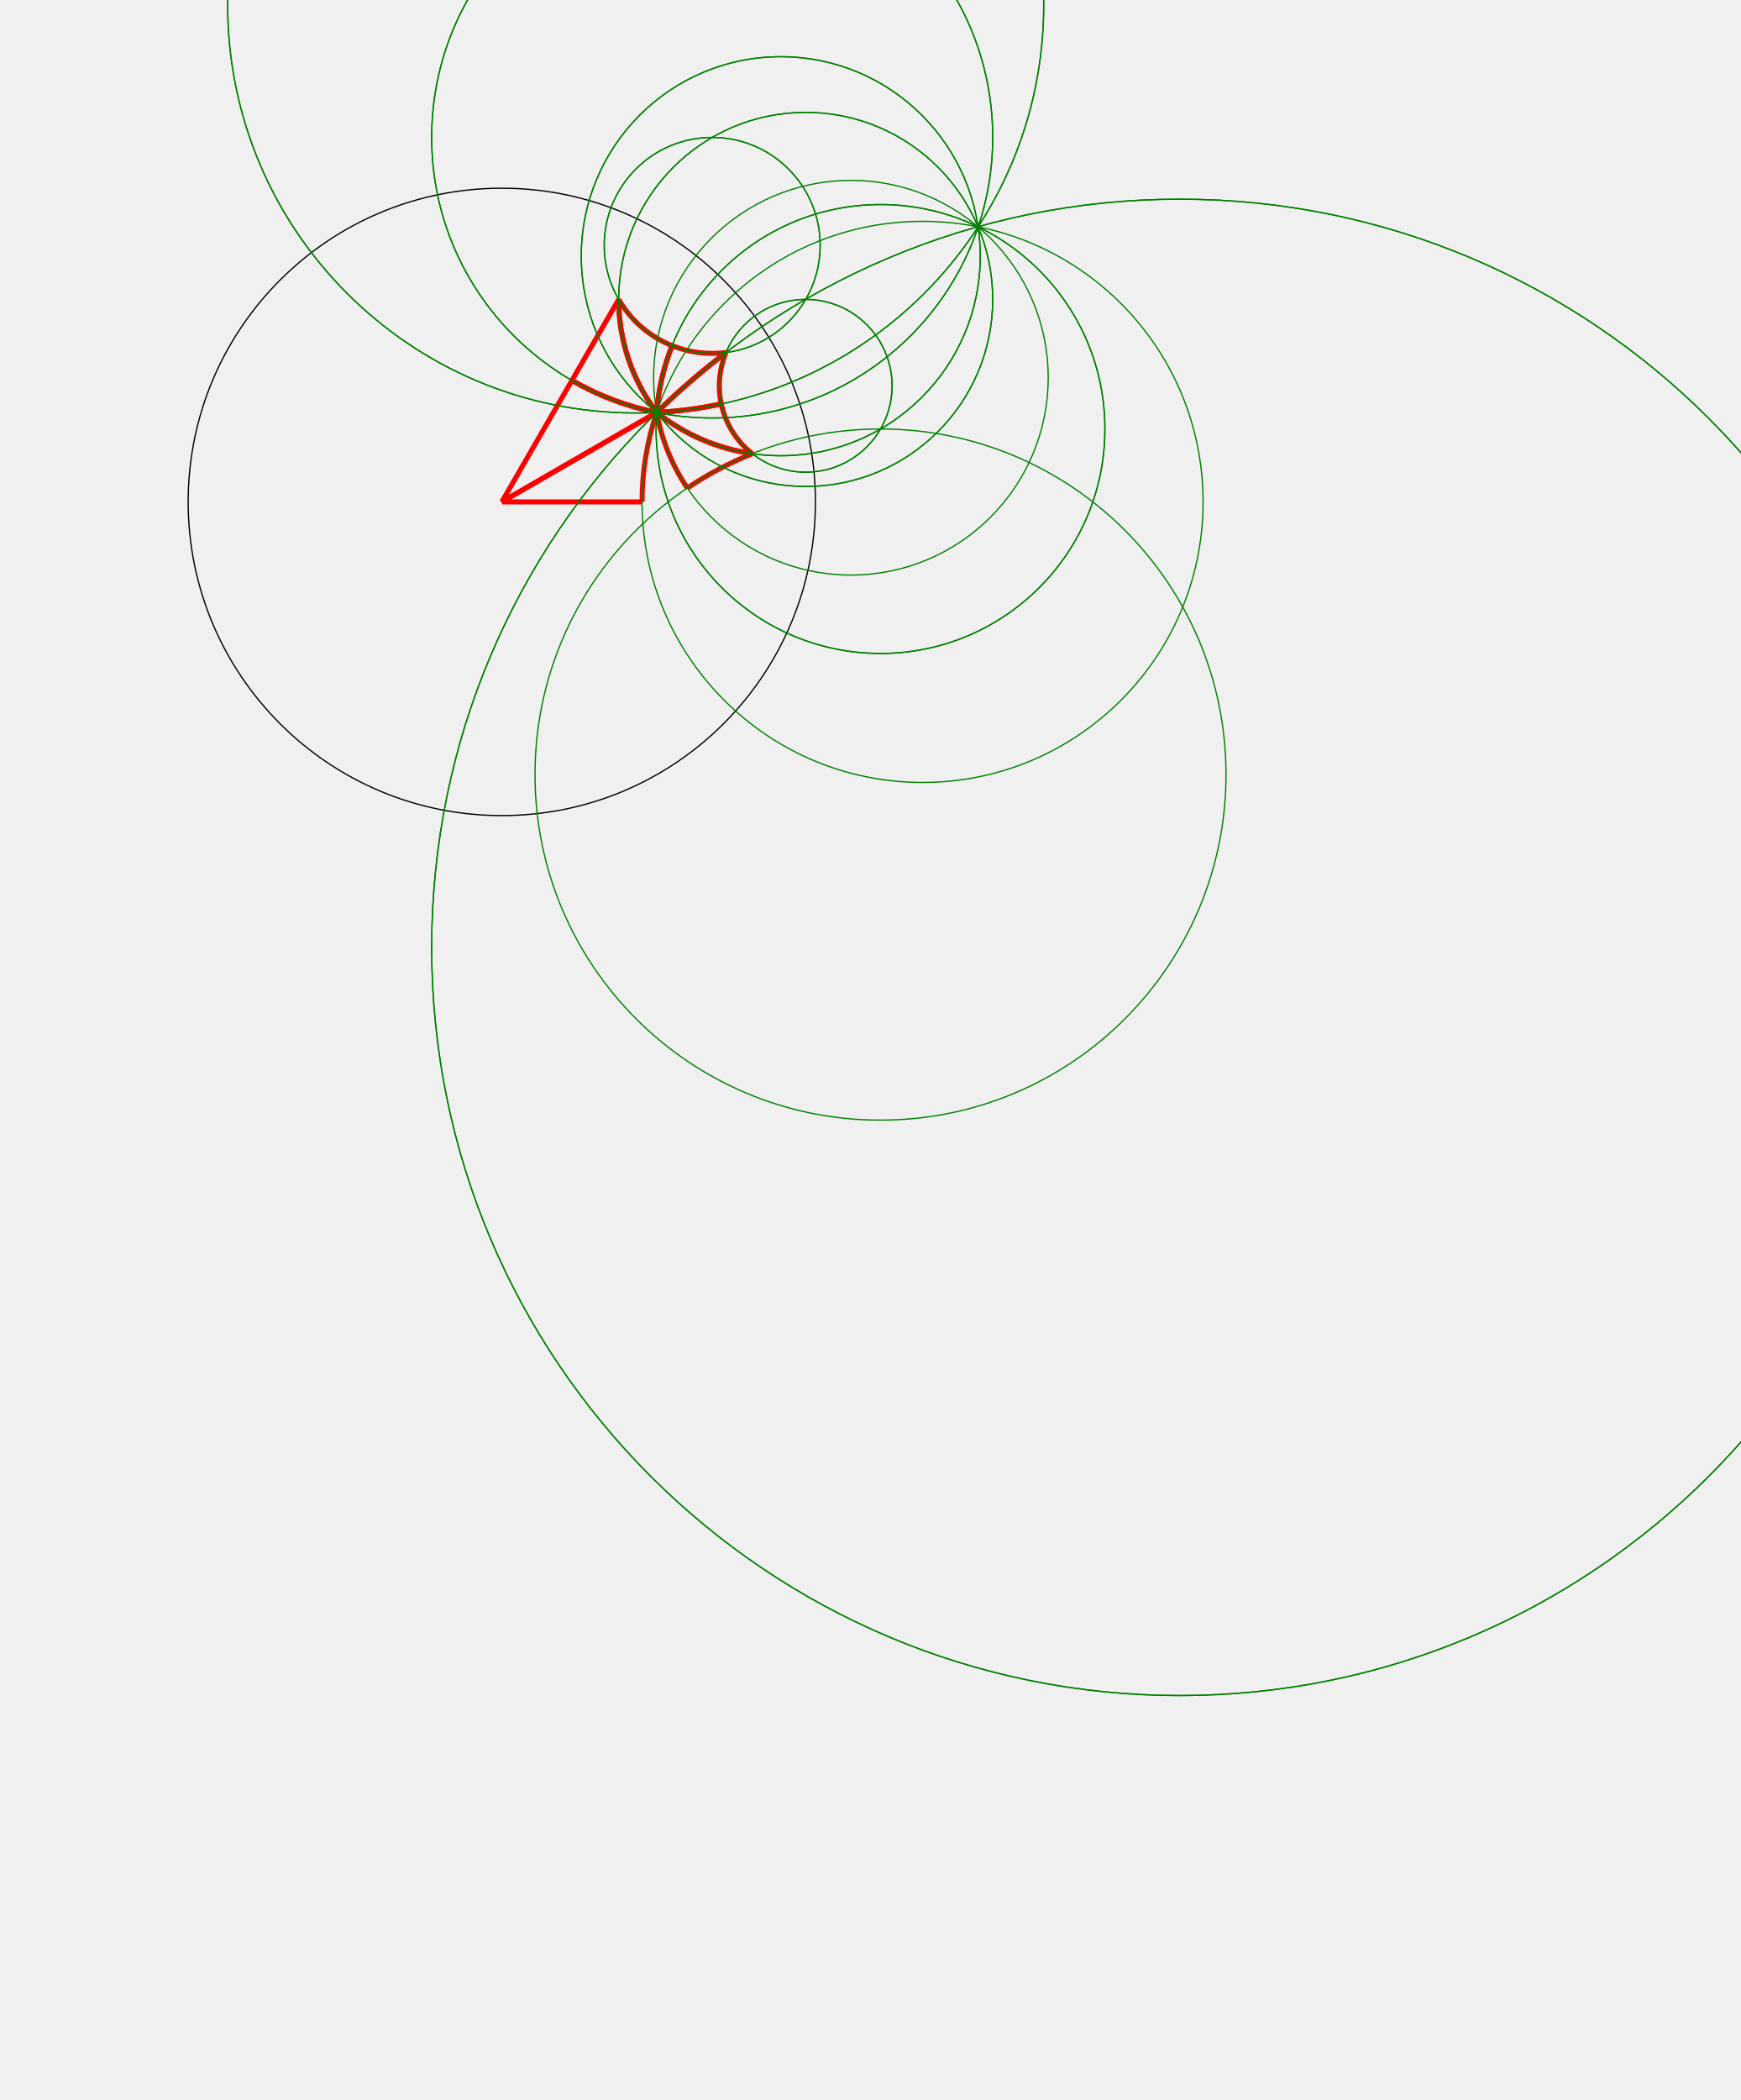
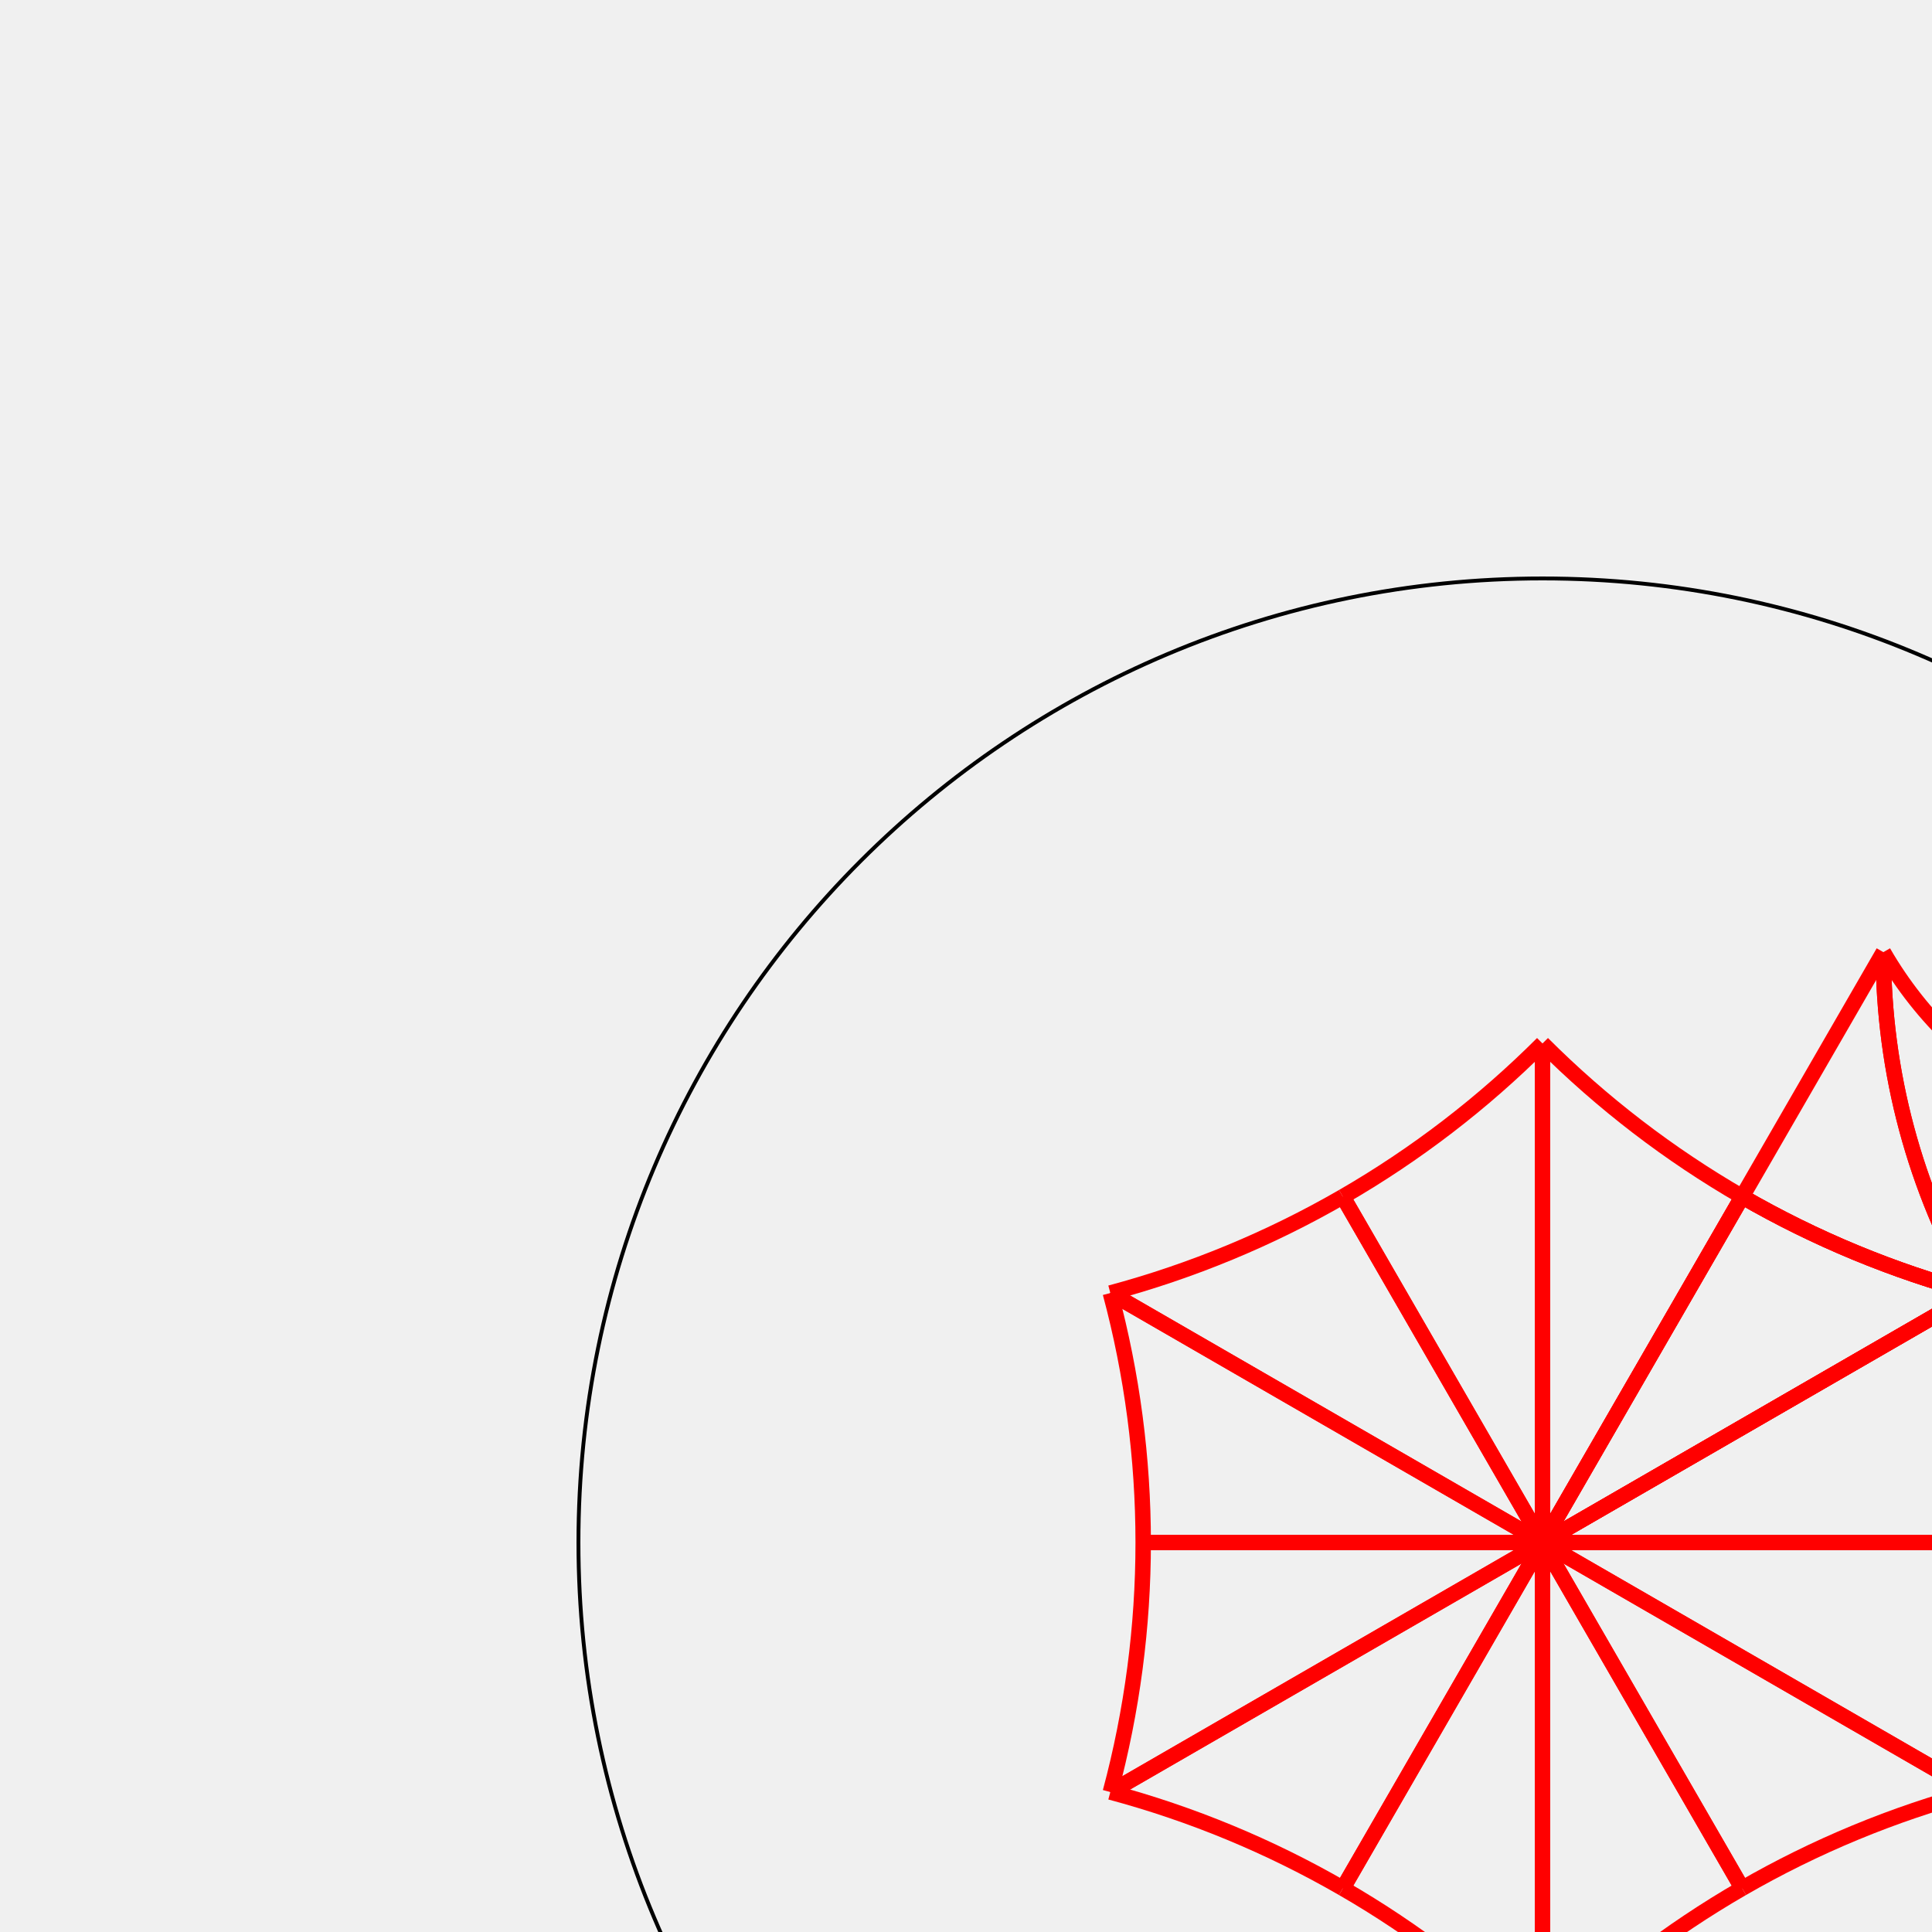
<svg xmlns="http://www.w3.org/2000/svg" baseProfile="full" fill="white" fill-opacity="0" height="100%" version="1.1" width="100%">
  <defs />
  <circle cx="400" cy="400" fill="white" fill-opacity="0" id="boundary_circle" r="250" stroke="black" stroke-width="1" />
  <g id="rotated_triangle" stroke="red" stroke-width="4">
-     <line x1="400" x2="523.471" y1="400" y2="328.714" />
-     <path d="m 523.471 328.714 A 223.607 223.607 0 0,0 511.803 400.0" />
-     <line x1="400" x2="511.803" y1="400" y2="400.0" />
-     <line x1="400.0" x2="523.471" y1="400.0" y2="328.714" />
-     <path d="m 523.471 328.714 A 223.607 223.607 0 0,1 455.902 303.175" />
-     <line x1="400.0" x2="455.902" y1="400.0" y2="303.175" />
-     <path d="m 493.169 238.626 A 149.071 149.071 0 0,0 523.471 328.714" />
-     <path d="m 523.471 328.714 A 223.607 223.607 0 0,1 455.902 303.175" />
-     <line x1="493.169" x2="455.902" y1="238.626" y2="303.175" />
-     <path d="m 493.169 238.626 A 149.071 149.071 0 0,0 523.471 328.714" />
-     <path d="m 523.471 328.714 A 178.885 178.885 0 0,1 535.761 275.511" />
-     <path d="m 493.169 238.626 A 86.066 86.066 0 0,0 535.761 275.511" />
-     <path d="m 578.702 280.953 A 596.285 596.285 0 0,0 523.471 328.714" />
-     <path d="m 523.471 328.714 A 178.885 178.885 0 0,1 535.761 275.511" />
-     <path d="m 578.702 280.953 A 86.066 86.066 0 0,1 535.761 275.511" />
-     <path d="m 578.702 280.953 A 596.285 596.285 0 0,0 523.471 328.714" />
-     <path d="m 523.471 328.714 A 325.246 325.246 0 0,0 574.918 321.916" />
-     <path d="m 578.702 280.953 A 68.853 68.853 0 0,0 574.918 321.916" />
-     <path d="m 599.649 361.578 A 159.009 159.009 0 0,1 523.471 328.714" />
-     <path d="m 523.471 328.714 A 325.246 325.246 0 0,0 574.918 321.916" />
-     <path d="m 599.649 361.578 A 68.853 68.853 0 0,1 574.918 321.916" />
-     <path d="m 599.649 361.578 A 159.009 159.009 0 0,1 523.471 328.714" />
-     <path d="m 523.471 328.714 A 157.262 157.262 0 0,0 547.892 388.969" />
-     <path d="m 599.649 361.578 A 275.412 275.412 0 0,0 547.892 388.969" />
+     <line x1="400" x2="512.072" y1="400" y2="335.295" />
+     <path d="m 512.072 335.295 A 250 250 0 0,0 503.553 400" />
+     <line x1="400" x2="503.553" y1="400" y2="400" />
+     <line x1="400.0" x2="512.072" y1="400.0" y2="335.295" />
+     <path d="m 512.072 335.295 A 250 250 0 0,1 451.777 310.32" />
+     <line x1="400.0" x2="451.777" y1="400.0" y2="310.32" />
+     <path d="m 488.388 246.907 A 176.777 176.777 0 0,0 512.072 335.295" />
+     <path d="m 512.072 335.295 A 250 250 0 0,1 451.777 310.32" />
+     <line x1="488.388" x2="451.777" y1="246.907" y2="310.32" />
+     <path d="m 488.388 246.907 A 176.777 176.777 0 0,0 512.072 335.295" />
+     <path d="m 512.072 335.295 A 250 250 0 0,1 530.602 286.895" />
+     <path d="m 488.388 246.907 A 102.062 102.062 0 0,0 530.602 286.895" />
+     <line x1="576.777" x2="512.072" y1="297.938" y2="335.295" />
+     <path d="m 512.072 335.295 A 250 250 0 0,1 530.602 286.895" />
+     <path d="m 576.777 297.938 A 102.062 102.062 0 0,1 530.602 286.895" />
+     <line x1="576.777" x2="512.072" y1="297.938" y2="335.295" />
+     <path d="m 512.072 335.295 A 250 250 0 0,0 563.252 343.448" />
+     <path d="m 576.777 297.938 A 102.062 102.062 0 0,0 563.252 343.448" />
+     <path d="m 576.777 400 A 176.777 176.777 0 0,1 512.072 335.295" />
+     <path d="m 512.072 335.295 A 250 250 0 0,0 563.252 343.448" />
+     <path d="m 576.777 400 A 102.062 102.062 0 0,1 563.252 343.448" />
+     <path d="m 576.777 400 A 176.777 176.777 0 0,1 512.072 335.295" />
+     <path d="m 512.072 335.295 A 250 250 0 0,0 503.553 400" />
+     <line x1="576.777" x2="503.553" y1="400" y2="400" />
+     <line x1="400" x2="512.072" y1="400" y2="335.295" />
+     <path d="m 512.072 335.295 A 250 250 0 0,0 503.553 400" />
+     <line x1="400" x2="503.553" y1="400" y2="400" />
+     <line x1="400.0" x2="512.072" y1="400.0" y2="335.295" />
+     <path d="m 512.072 335.295 A 250 250 0 0,1 451.777 310.32" />
+     <line x1="400.0" x2="451.777" y1="400.0" y2="310.32" />
+     <line x1="400.0" x2="400" y1="400.0" y2="270.59" />
+     <path d="m 400 270.59 A 250 250 0 0,0 451.777 310.32" />
+     <line x1="400.0" x2="451.777" y1="400.0" y2="310.32" />
+     <line x1="400.0" x2="400" y1="400.0" y2="270.59" />
+     <path d="m 400 270.59 A 250 250 0 0,1 348.223 310.32" />
+     <line x1="400.0" x2="348.223" y1="400.0" y2="310.32" />
+     <line x1="400.0" x2="287.928" y1="400.0" y2="335.295" />
+     <path d="m 287.928 335.295 A 250 250 0 0,0 348.223 310.32" />
+     <line x1="400.0" x2="348.223" y1="400.0" y2="310.32" />
+     <line x1="400.0" x2="287.928" y1="400.0" y2="335.295" />
+     <path d="m 287.928 335.295 A 250 250 0 0,1 296.447 400.0" />
+     <line x1="400.0" x2="296.447" y1="400.0" y2="400.0" />
+     <line x1="400.0" x2="287.928" y1="400.0" y2="464.705" />
+     <path d="m 287.928 464.705 A 250 250 0 0,0 296.447 400.0" />
+     <line x1="400.0" x2="296.447" y1="400.0" y2="400.0" />
+     <line x1="400.0" x2="287.928" y1="400.0" y2="464.705" />
+     <path d="m 287.928 464.705 A 250 250 0 0,1 348.223 489.68" />
+     <line x1="400.0" x2="348.223" y1="400.0" y2="489.68" />
+     <line x1="400.0" x2="400.0" y1="400.0" y2="529.41" />
+     <path d="m 400.0 529.41 A 250 250 0 0,0 348.223 489.68" />
+     <line x1="400.0" x2="348.223" y1="400.0" y2="489.68" />
+     <line x1="400.0" x2="400.0" y1="400.0" y2="529.41" />
+     <path d="m 400.0 529.41 A 250 250 0 0,1 451.777 489.68" />
+     <line x1="400.0" x2="451.777" y1="400.0" y2="489.68" />
+     <line x1="400.0" x2="512.072" y1="400.0" y2="464.705" />
+     <path d="m 512.072 464.705 A 250 250 0 0,0 451.777 489.68" />
+     <line x1="400.0" x2="451.777" y1="400.0" y2="489.68" />
+     <line x1="400.0" x2="512.072" y1="400.0" y2="464.705" />
+     <path d="m 512.072 464.705 A 250 250 0 0,1 503.553 400.0" />
+     <line x1="400.0" x2="503.553" y1="400.0" y2="400.0" />
  </g>
-   <circle cx="735.41" cy="400" r="223.607" stroke="green" stroke-width="1" />
-   <circle cx="567.705" cy="109.526" r="223.607" stroke="green" stroke-width="1" />
-   <circle cx="642.241" cy="238.626" r="149.071" stroke="green" stroke-width="1" />
-   <circle cx="567.705" cy="109.526" r="223.607" stroke="green" stroke-width="1" />
-   <circle cx="642.241" cy="238.626" r="149.071" stroke="green" stroke-width="1" />
-   <circle cx="701.869" cy="341.905" r="178.885" stroke="green" stroke-width="1" />
-   <circle cx="567.705" cy="195.593" r="86.066" stroke="green" stroke-width="1" />
-   <circle cx="940.383" cy="755.023" r="596.285" stroke="green" stroke-width="1" />
-   <circle cx="701.869" cy="341.905" r="178.885" stroke="green" stroke-width="1" />
-   <circle cx="567.705" cy="195.593" r="86.066" stroke="green" stroke-width="1" />
-   <circle cx="940.383" cy="755.023" r="596.285" stroke="green" stroke-width="1" />
-   <circle cx="506.721" cy="3.899" r="325.246" stroke="green" stroke-width="1" />
-   <circle cx="642.241" cy="307.479" r="68.853" stroke="green" stroke-width="1" />
-   <circle cx="622.365" cy="204.199" r="159.009" stroke="green" stroke-width="1" />
-   <circle cx="506.721" cy="3.899" r="325.246" stroke="green" stroke-width="1" />
-   <circle cx="642.241" cy="307.479" r="68.853" stroke="green" stroke-width="1" />
-   <circle cx="622.365" cy="204.199" r="159.009" stroke="green" stroke-width="1" />
-   <circle cx="678.28" cy="301.047" r="157.262" stroke="green" stroke-width="1" />
-   <circle cx="701.869" cy="617.317" r="275.412" stroke="green" stroke-width="1" />
</svg>
